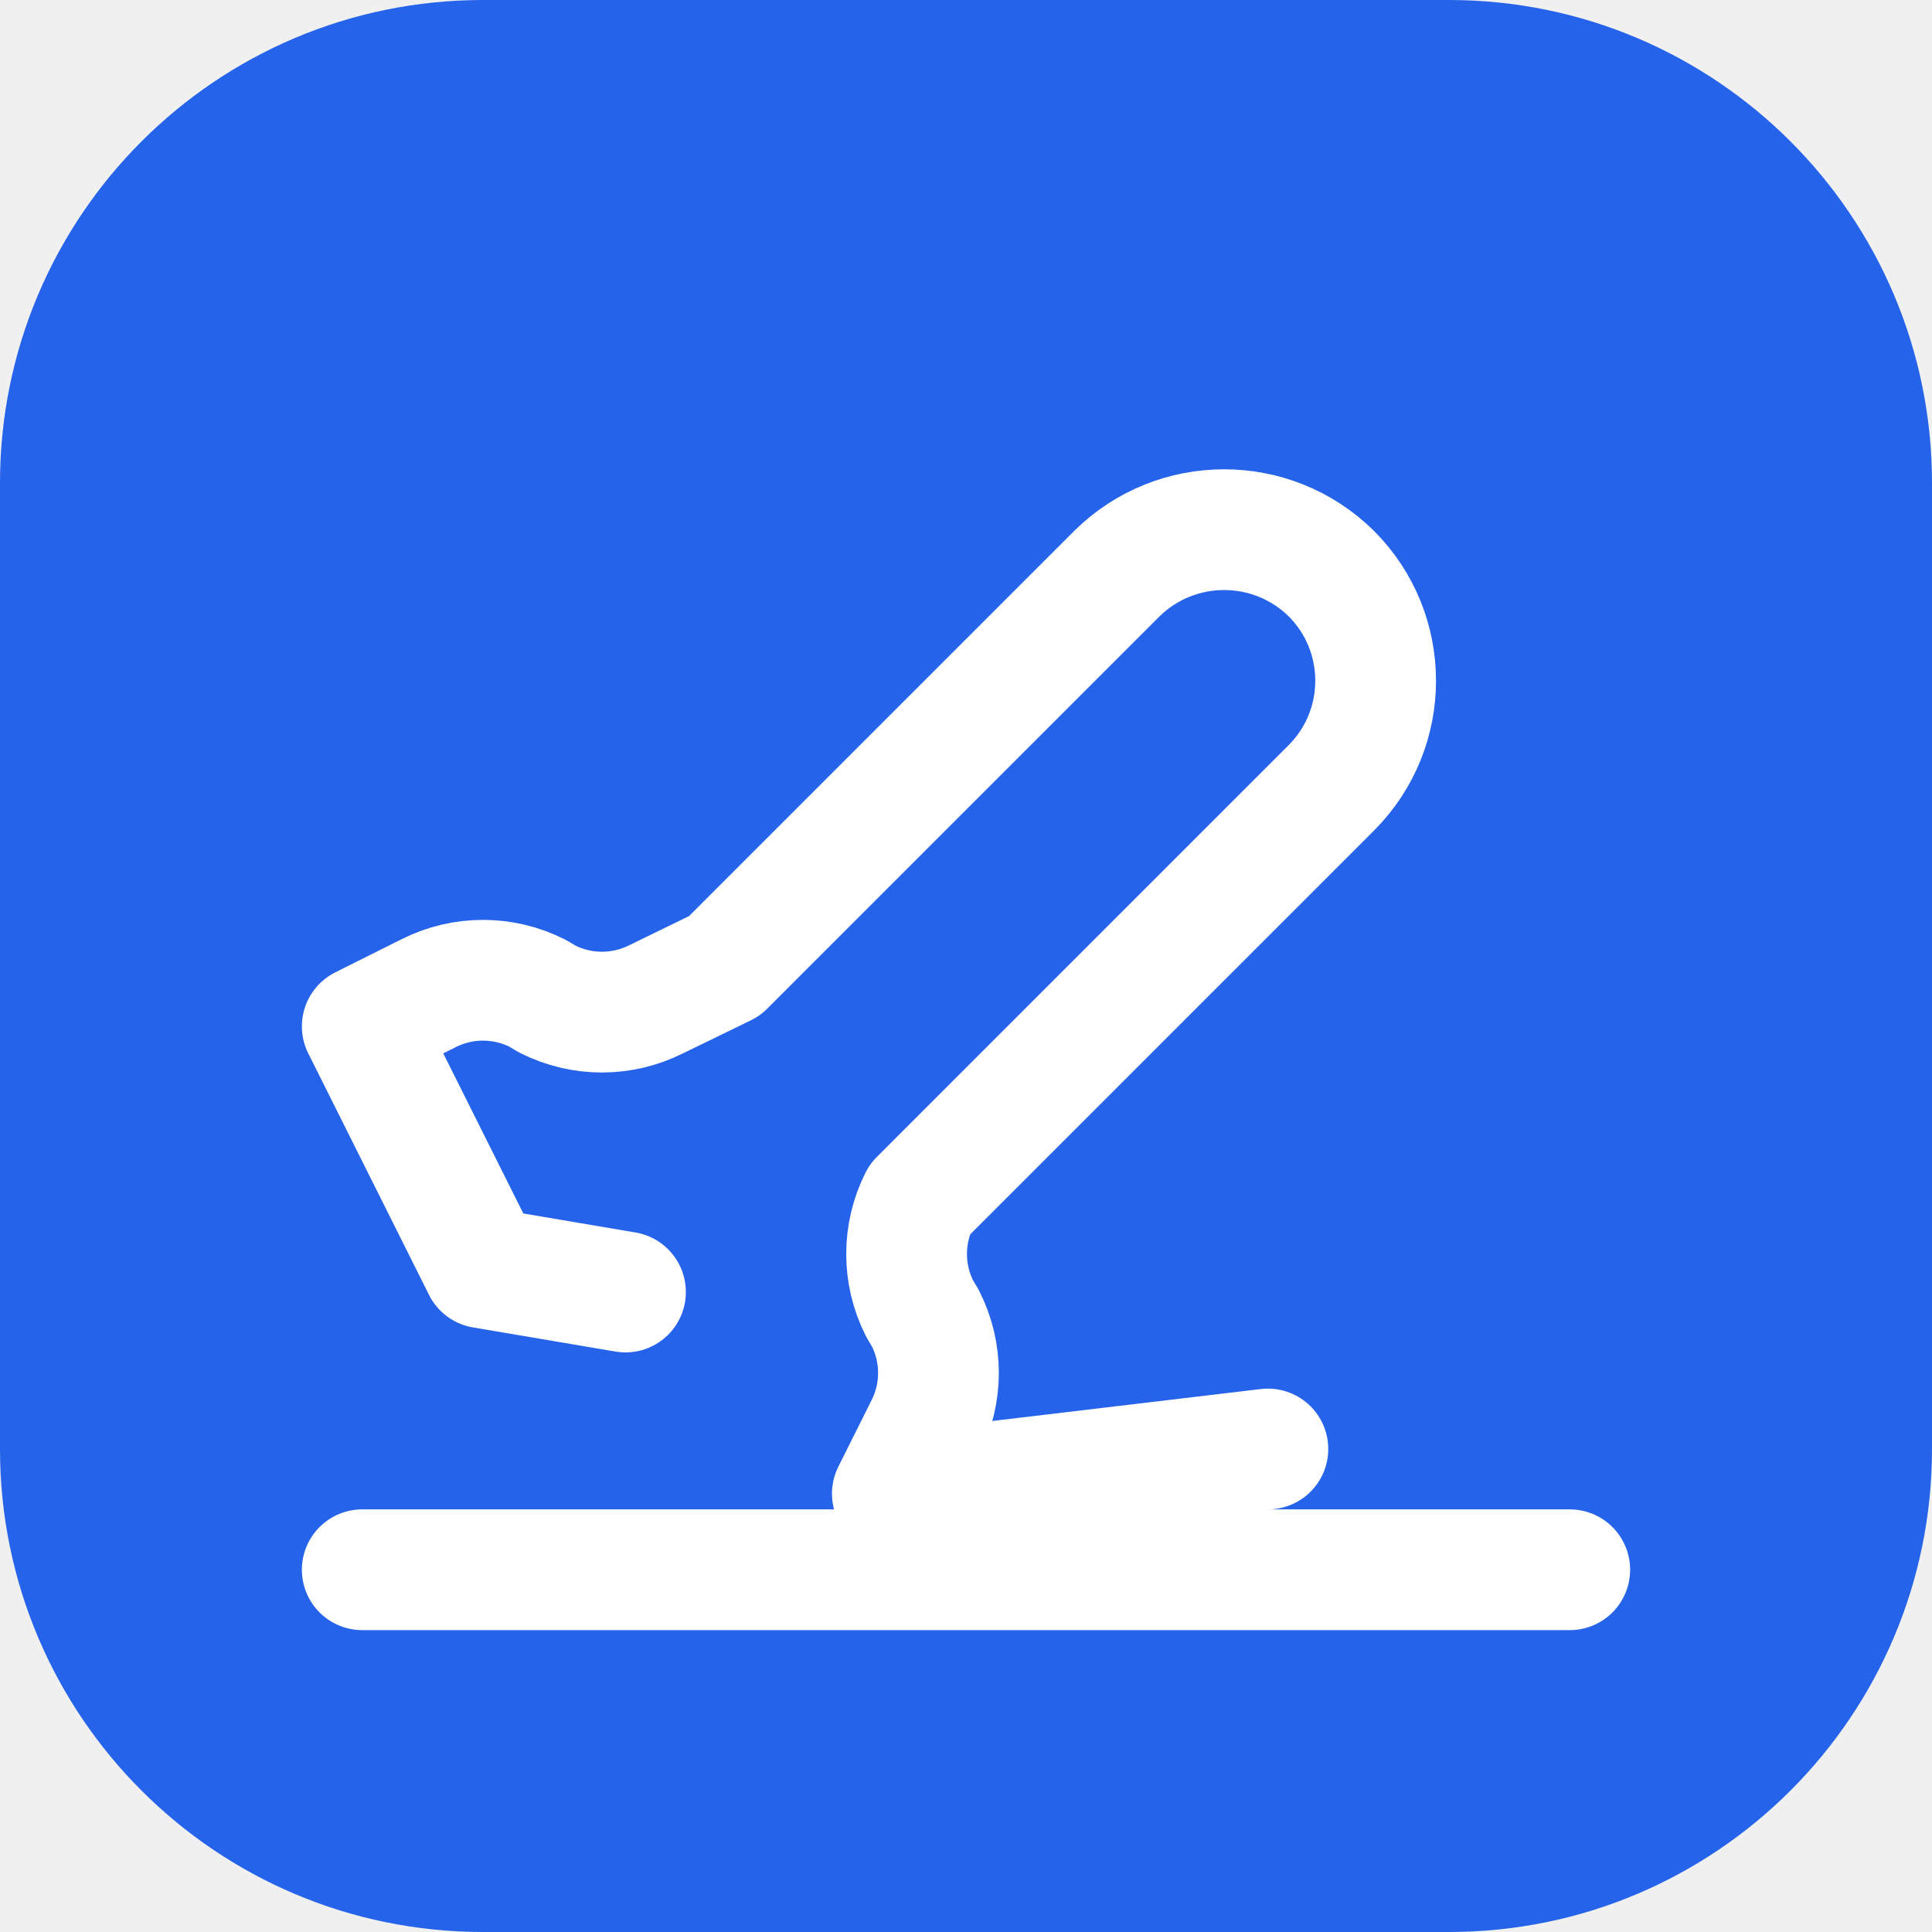
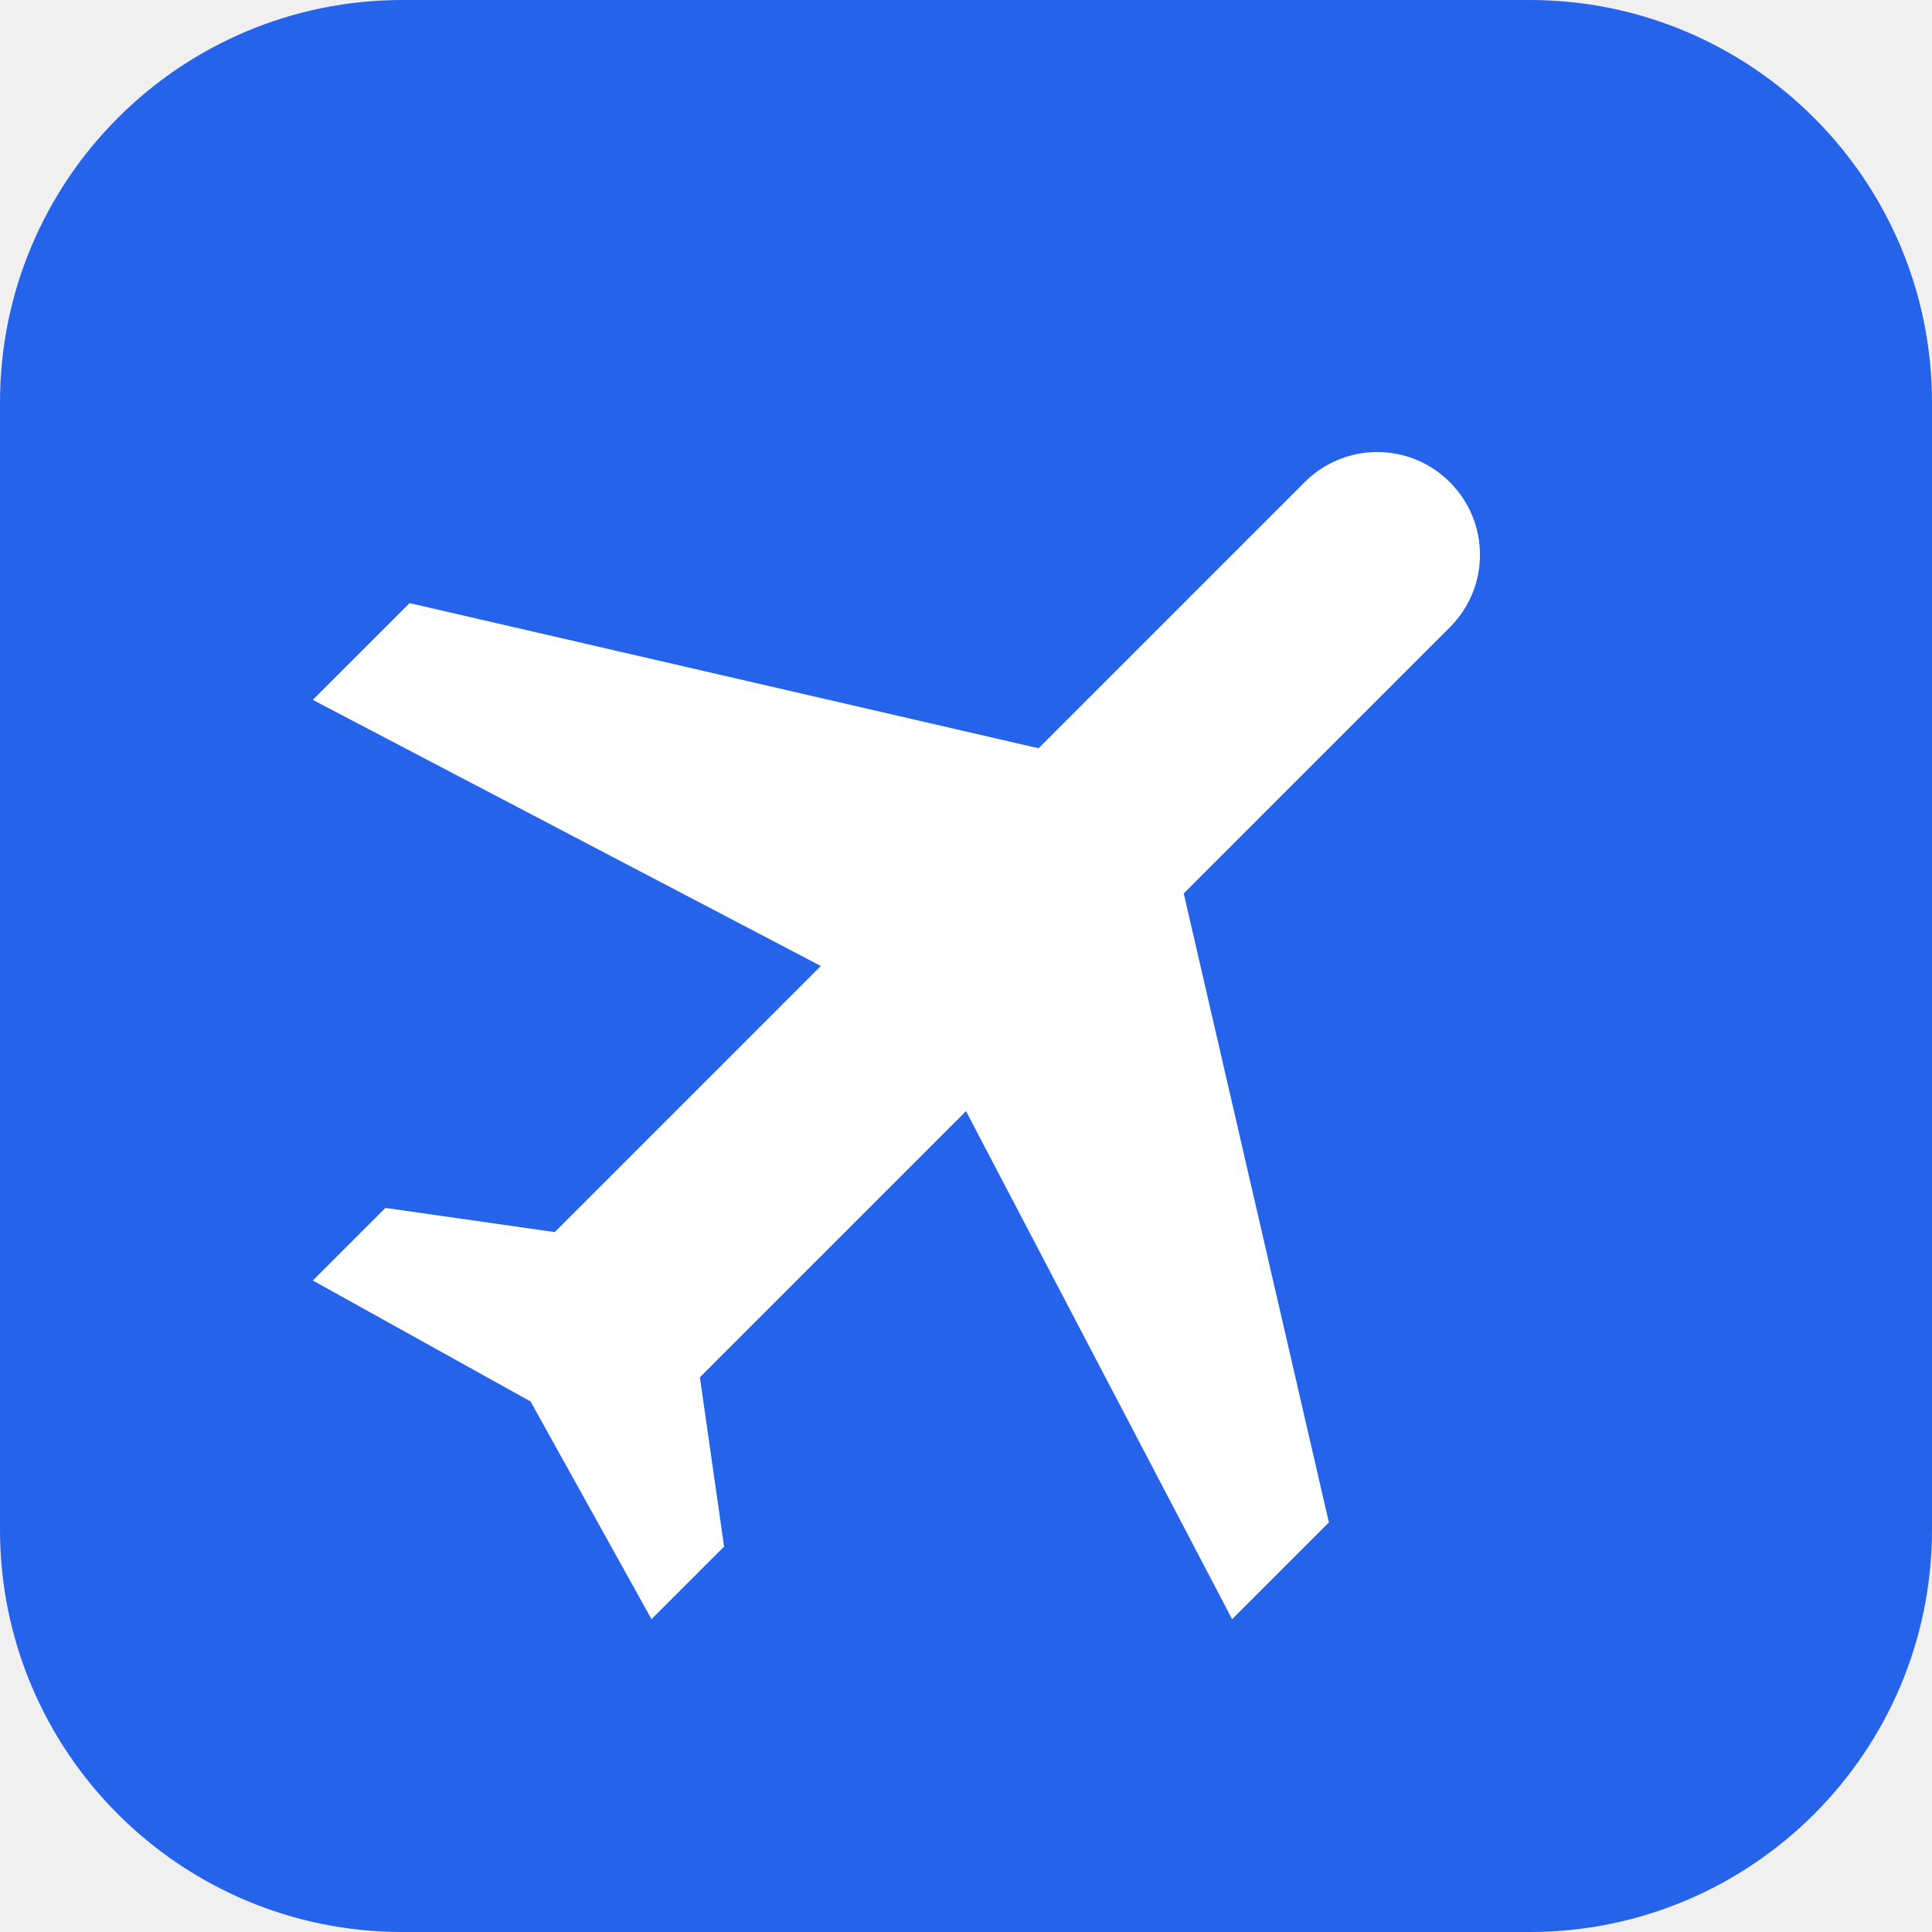
- <svg xmlns="http://www.w3.org/2000/svg" viewBox="0 0 32 32">
-   <rect x="0" y="0" width="32" height="32" rx="8" fill="#2563eb" />
-   <g transform="translate(4, 4)" fill="none" stroke="#ffffff" stroke-width="2" stroke-linecap="round" stroke-linejoin="round">
-     <path d="M2 22h20" />
-     <path d="M6.36 17.4 4 17l-2-4 1.1-.55a2 2 0 0 1 1.8 0l.17.1a2 2 0 0 0 1.8 0L8 12l5-5 1.5-1.5a2.53 2.53 0 0 1 3.55 0c.98.98.98 2.57 0 3.55l-1.5 1.5-5 5-.32.32a2 2 0 0 0 0 1.8l.1.17a2 2 0 0 1 0 1.8l-.55 1.1L17 20" />
+ <svg xmlns="http://www.w3.org/2000/svg" viewBox="0 0 24 24">
+   <rect x="0" y="0" width="24" height="24" rx="5" fill="#2563eb" />
+   <g transform="translate(12, 12) rotate(45) scale(0.85) translate(-11.5, -12)">
+     <path fill="#ffffff" d="M21 16v-2l-8-5V3.5c0-.83-.67-1.5-1.5-1.5S10 2.67 10 3.5V9l-8 5v2l8-2.5V19l-2 1.5V22l3.5-1 3.5 1v-1.5L13 19v-5.5l8 2.5z" />
  </g>
</svg>
